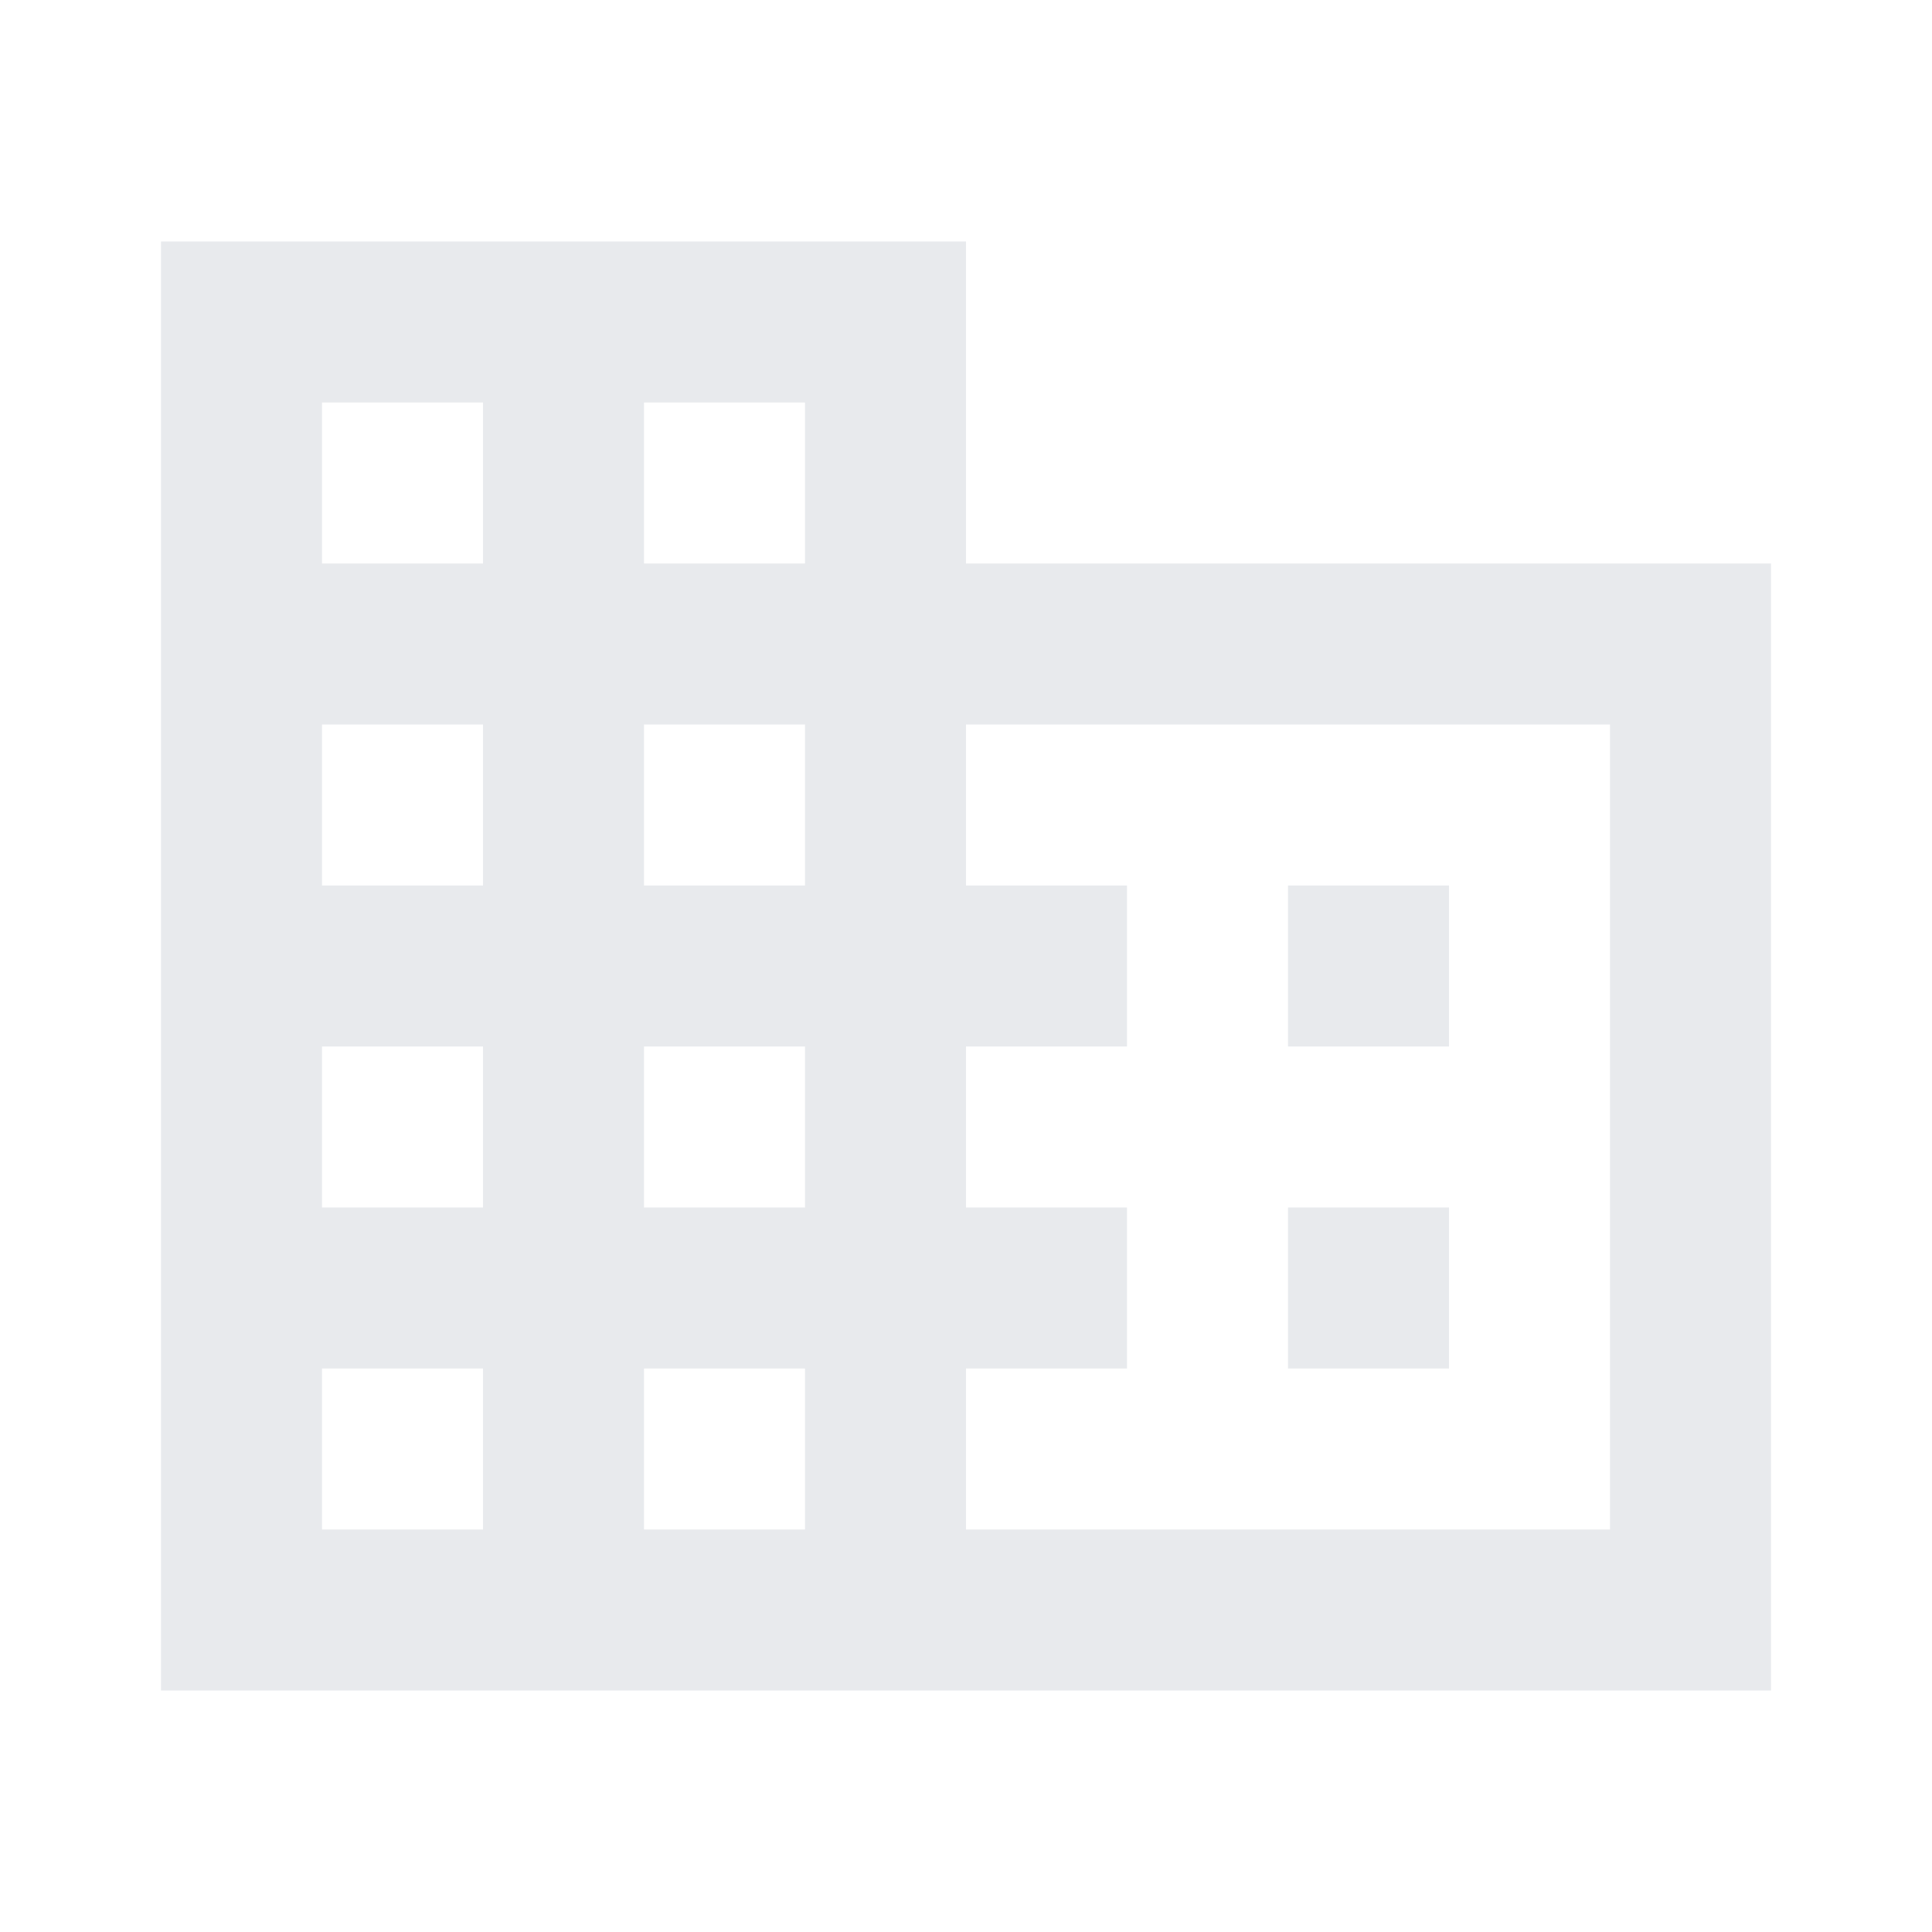
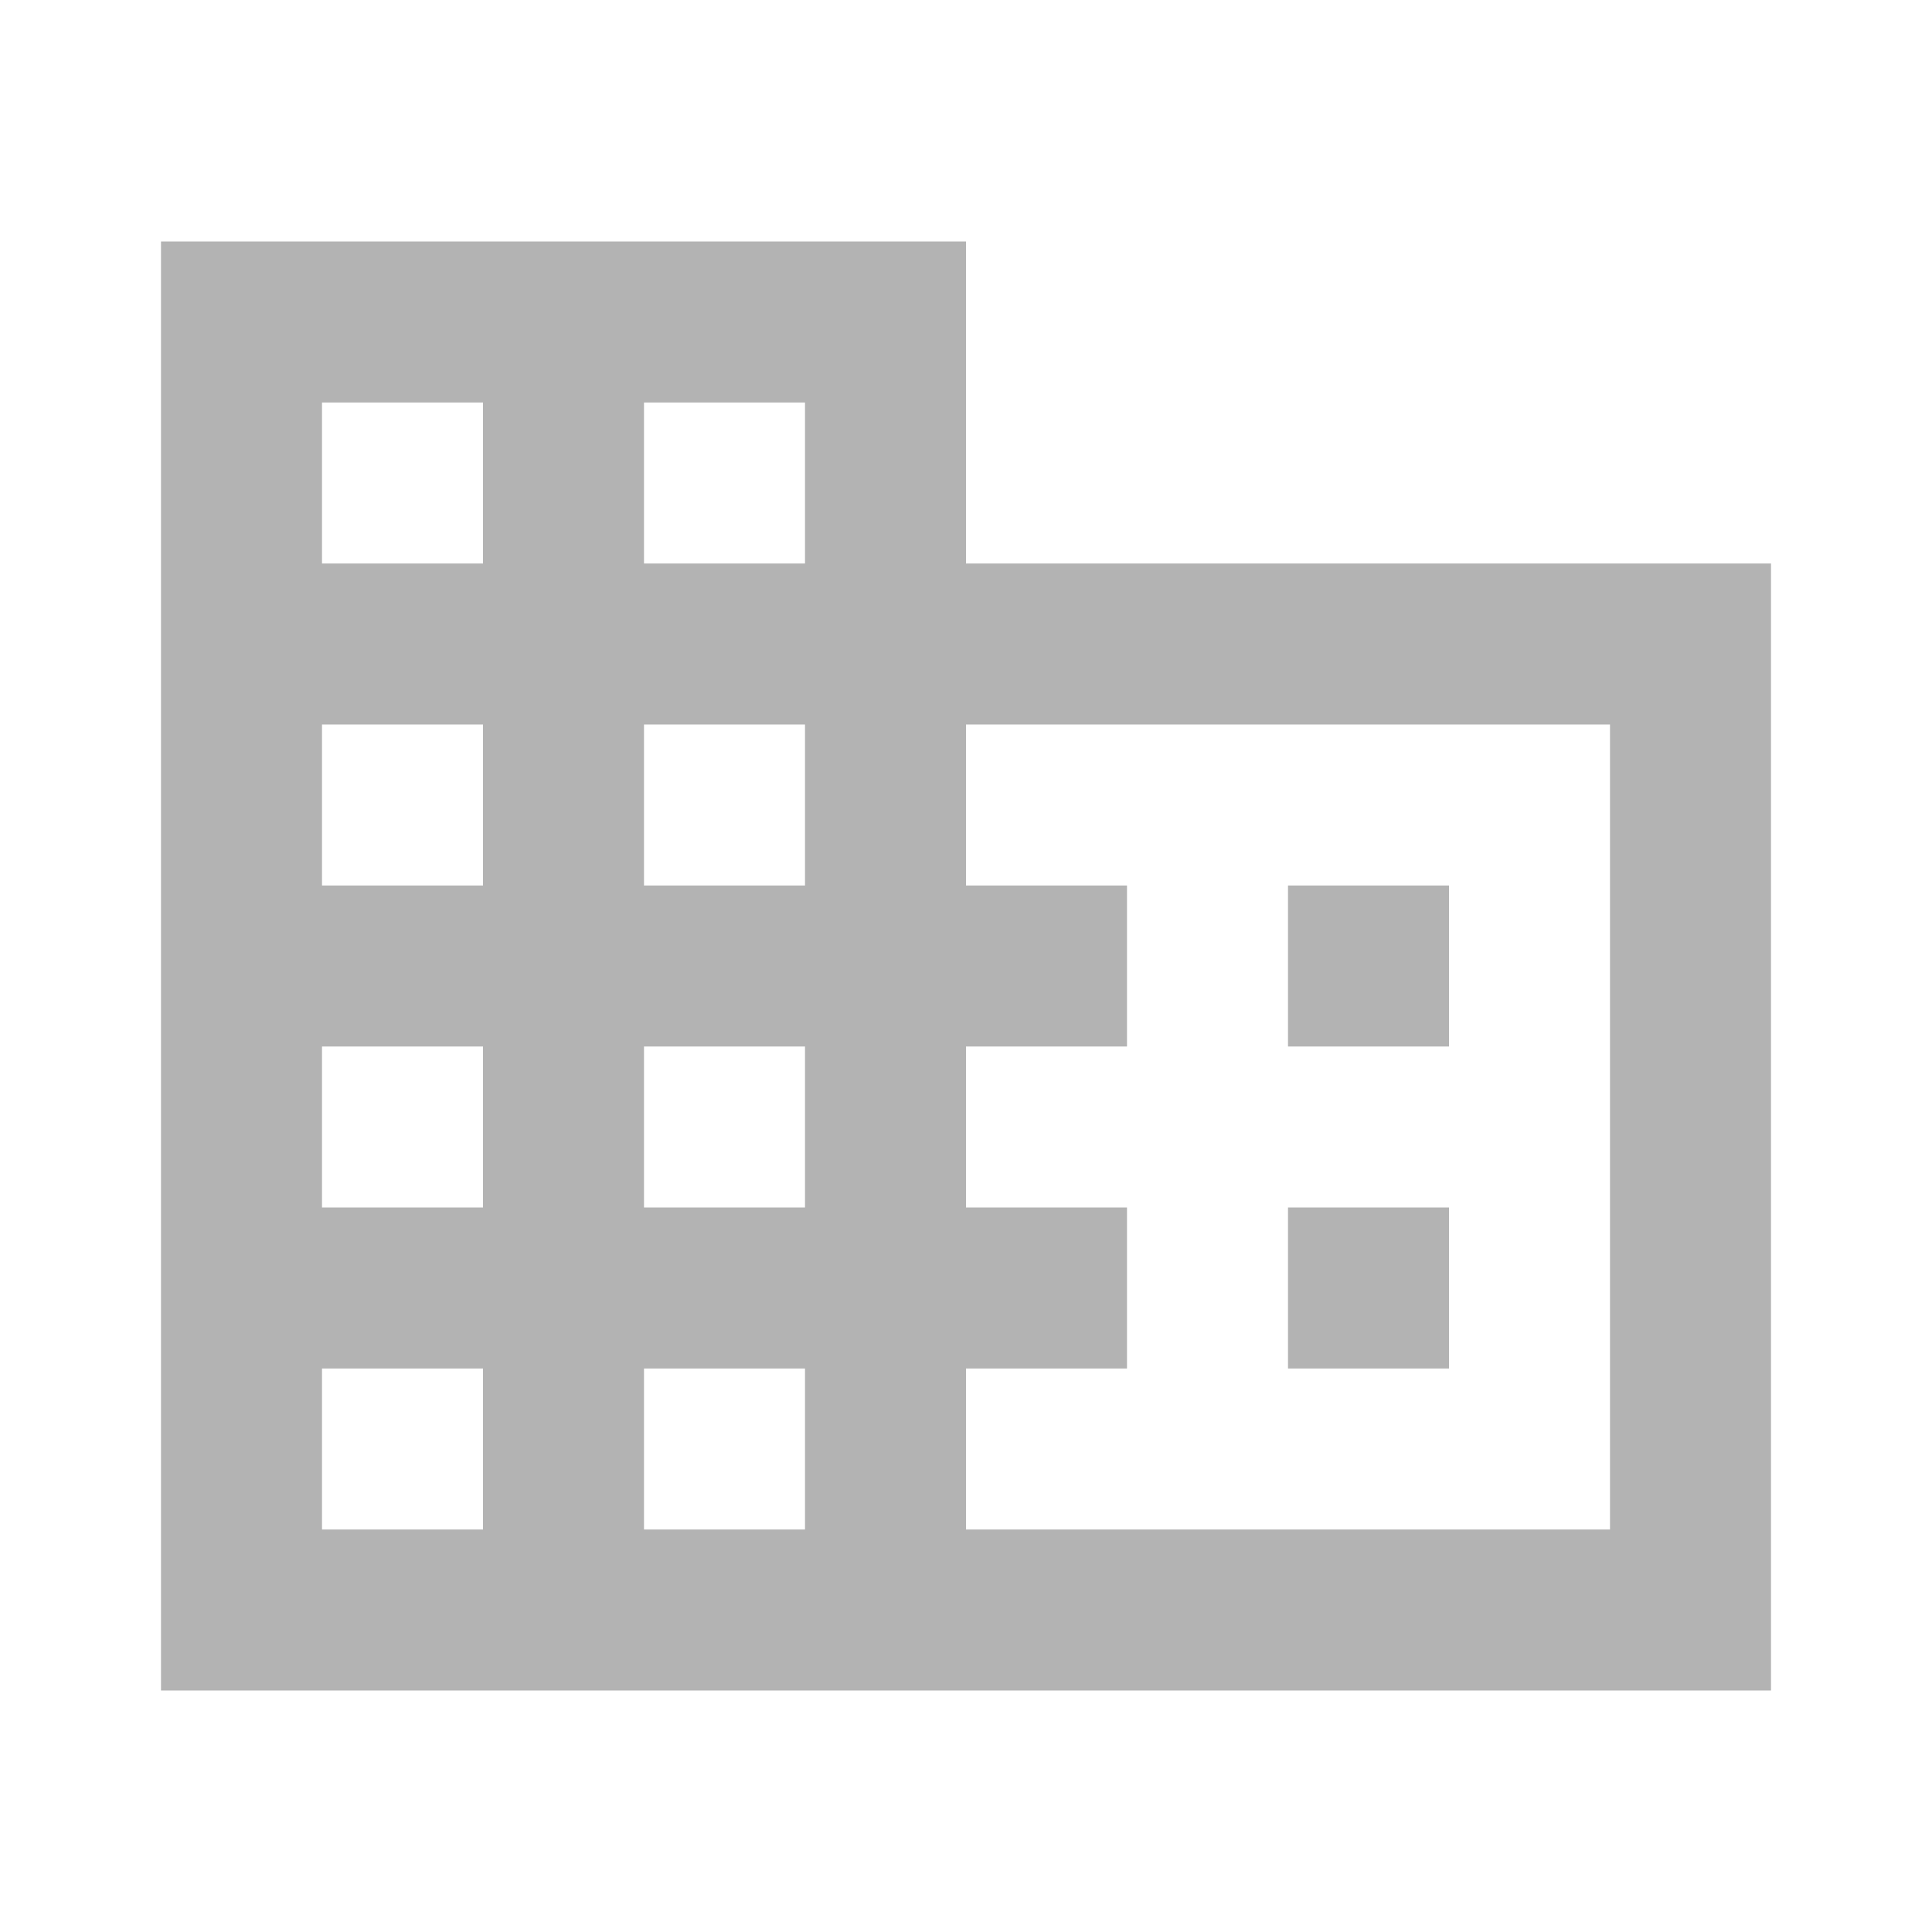
- <svg xmlns="http://www.w3.org/2000/svg" height="24px" viewBox="0 -960 960 960" width="24px" fill="#e8eaed">
+ <svg xmlns="http://www.w3.org/2000/svg" height="24px" viewBox="0 -960 960 960" width="24px" fill="#b3b3b3">
  <path d="M80-120v-720h400v160h400v560H80Zm80-80h80v-80h-80v80Zm0-160h80v-80h-80v80Zm0-160h80v-80h-80v80Zm0-160h80v-80h-80v80Zm160 480h80v-80h-80v80Zm0-160h80v-80h-80v80Zm0-160h80v-80h-80v80Zm0-160h80v-80h-80v80Zm160 480h320v-400H480v80h80v80h-80v80h80v80h-80v80Zm160-240v-80h80v80h-80Zm0 160v-80h80v80h-80Z" />
</svg>
